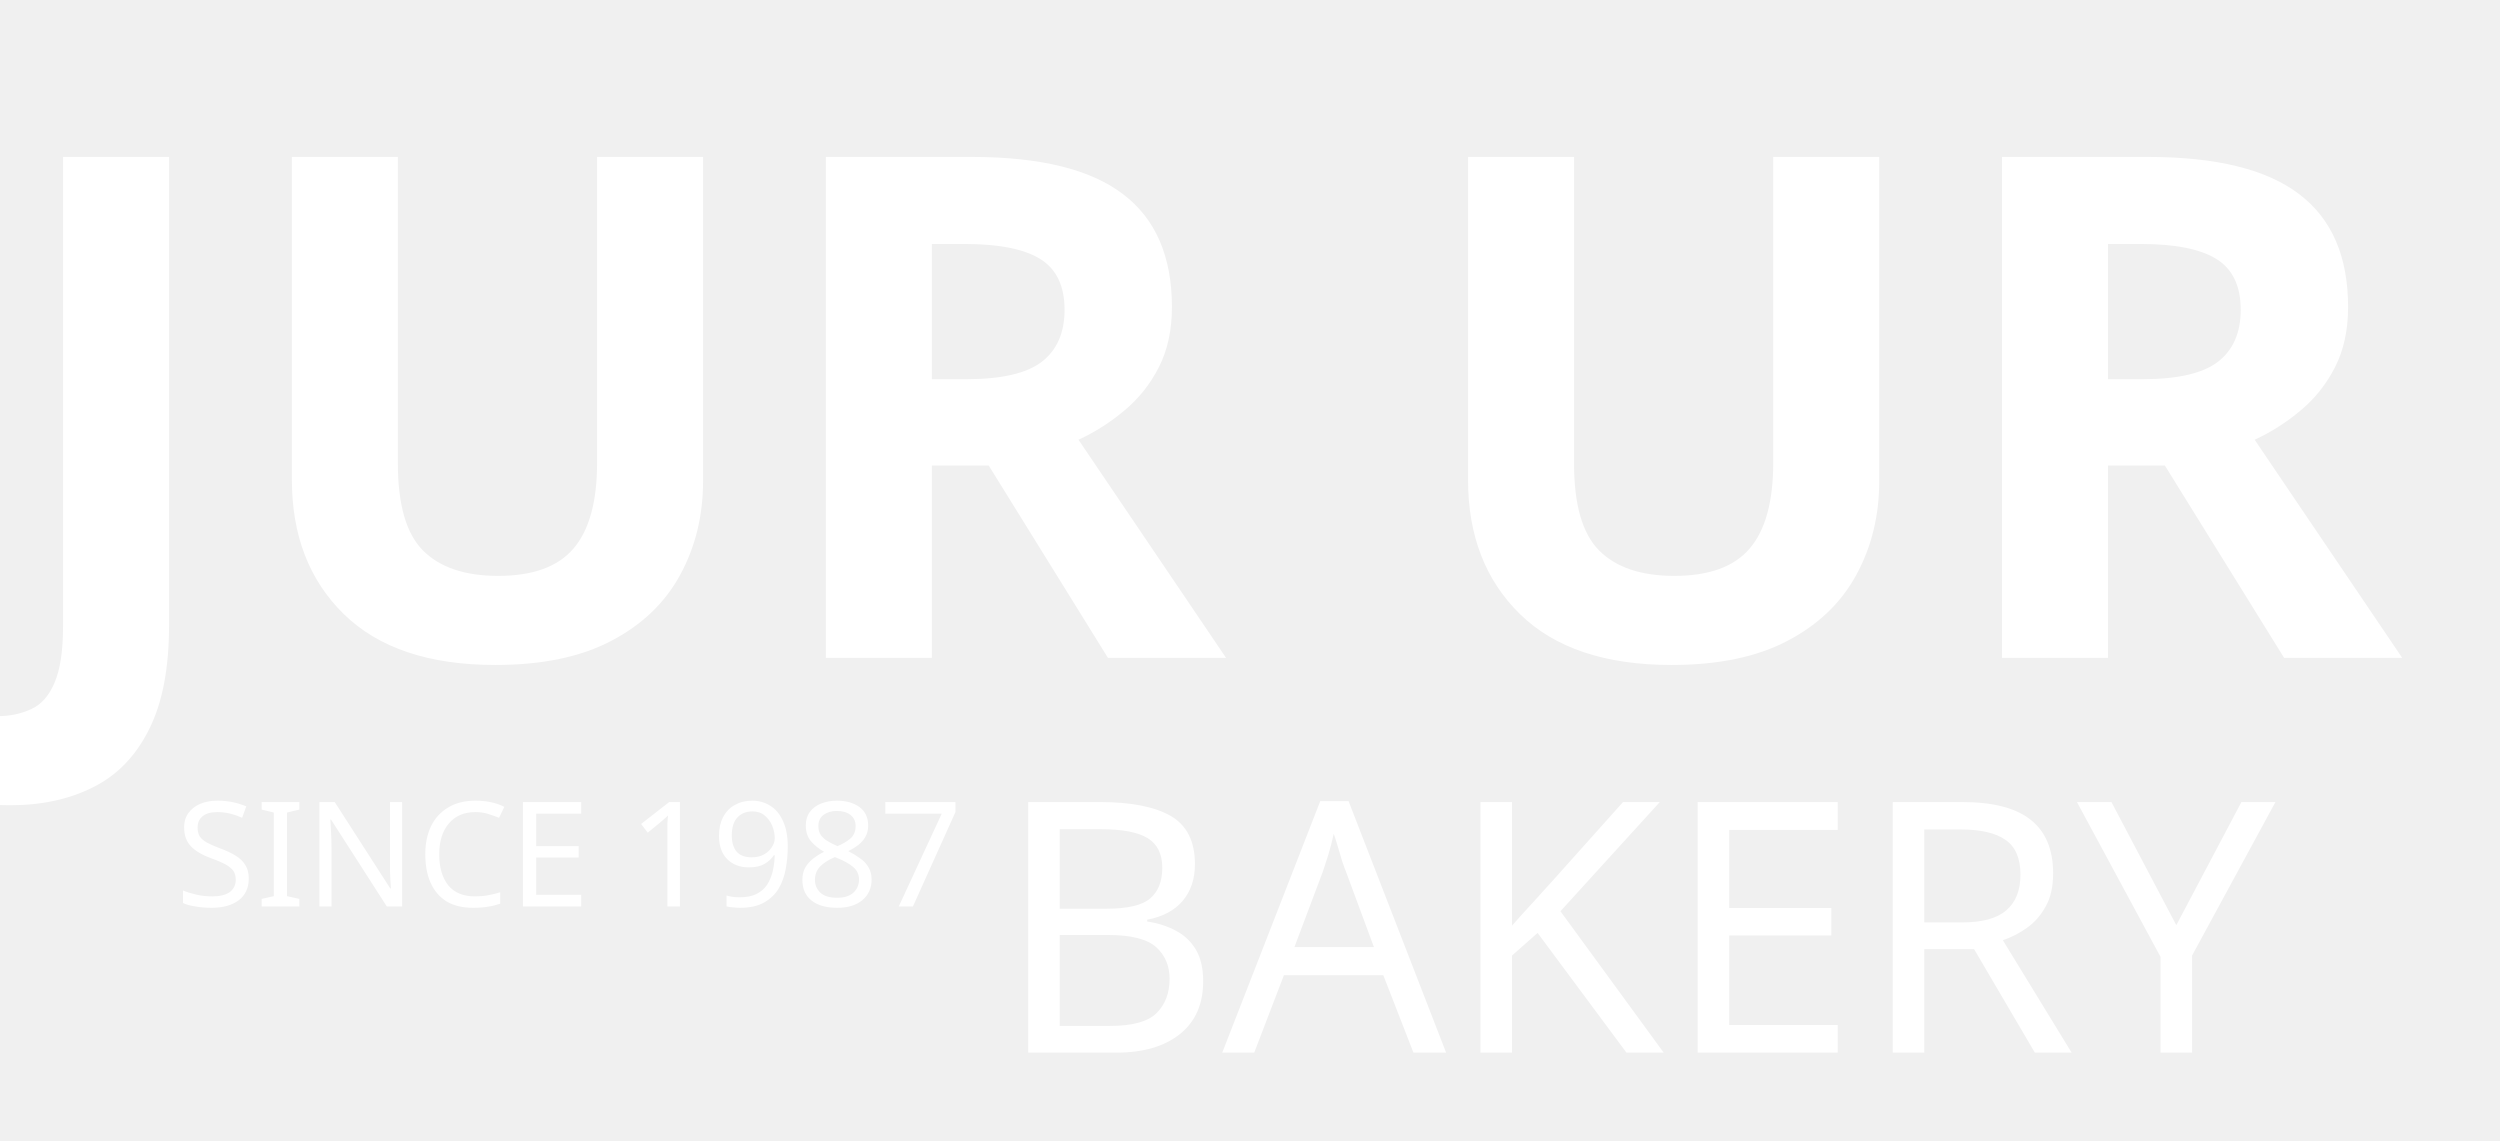
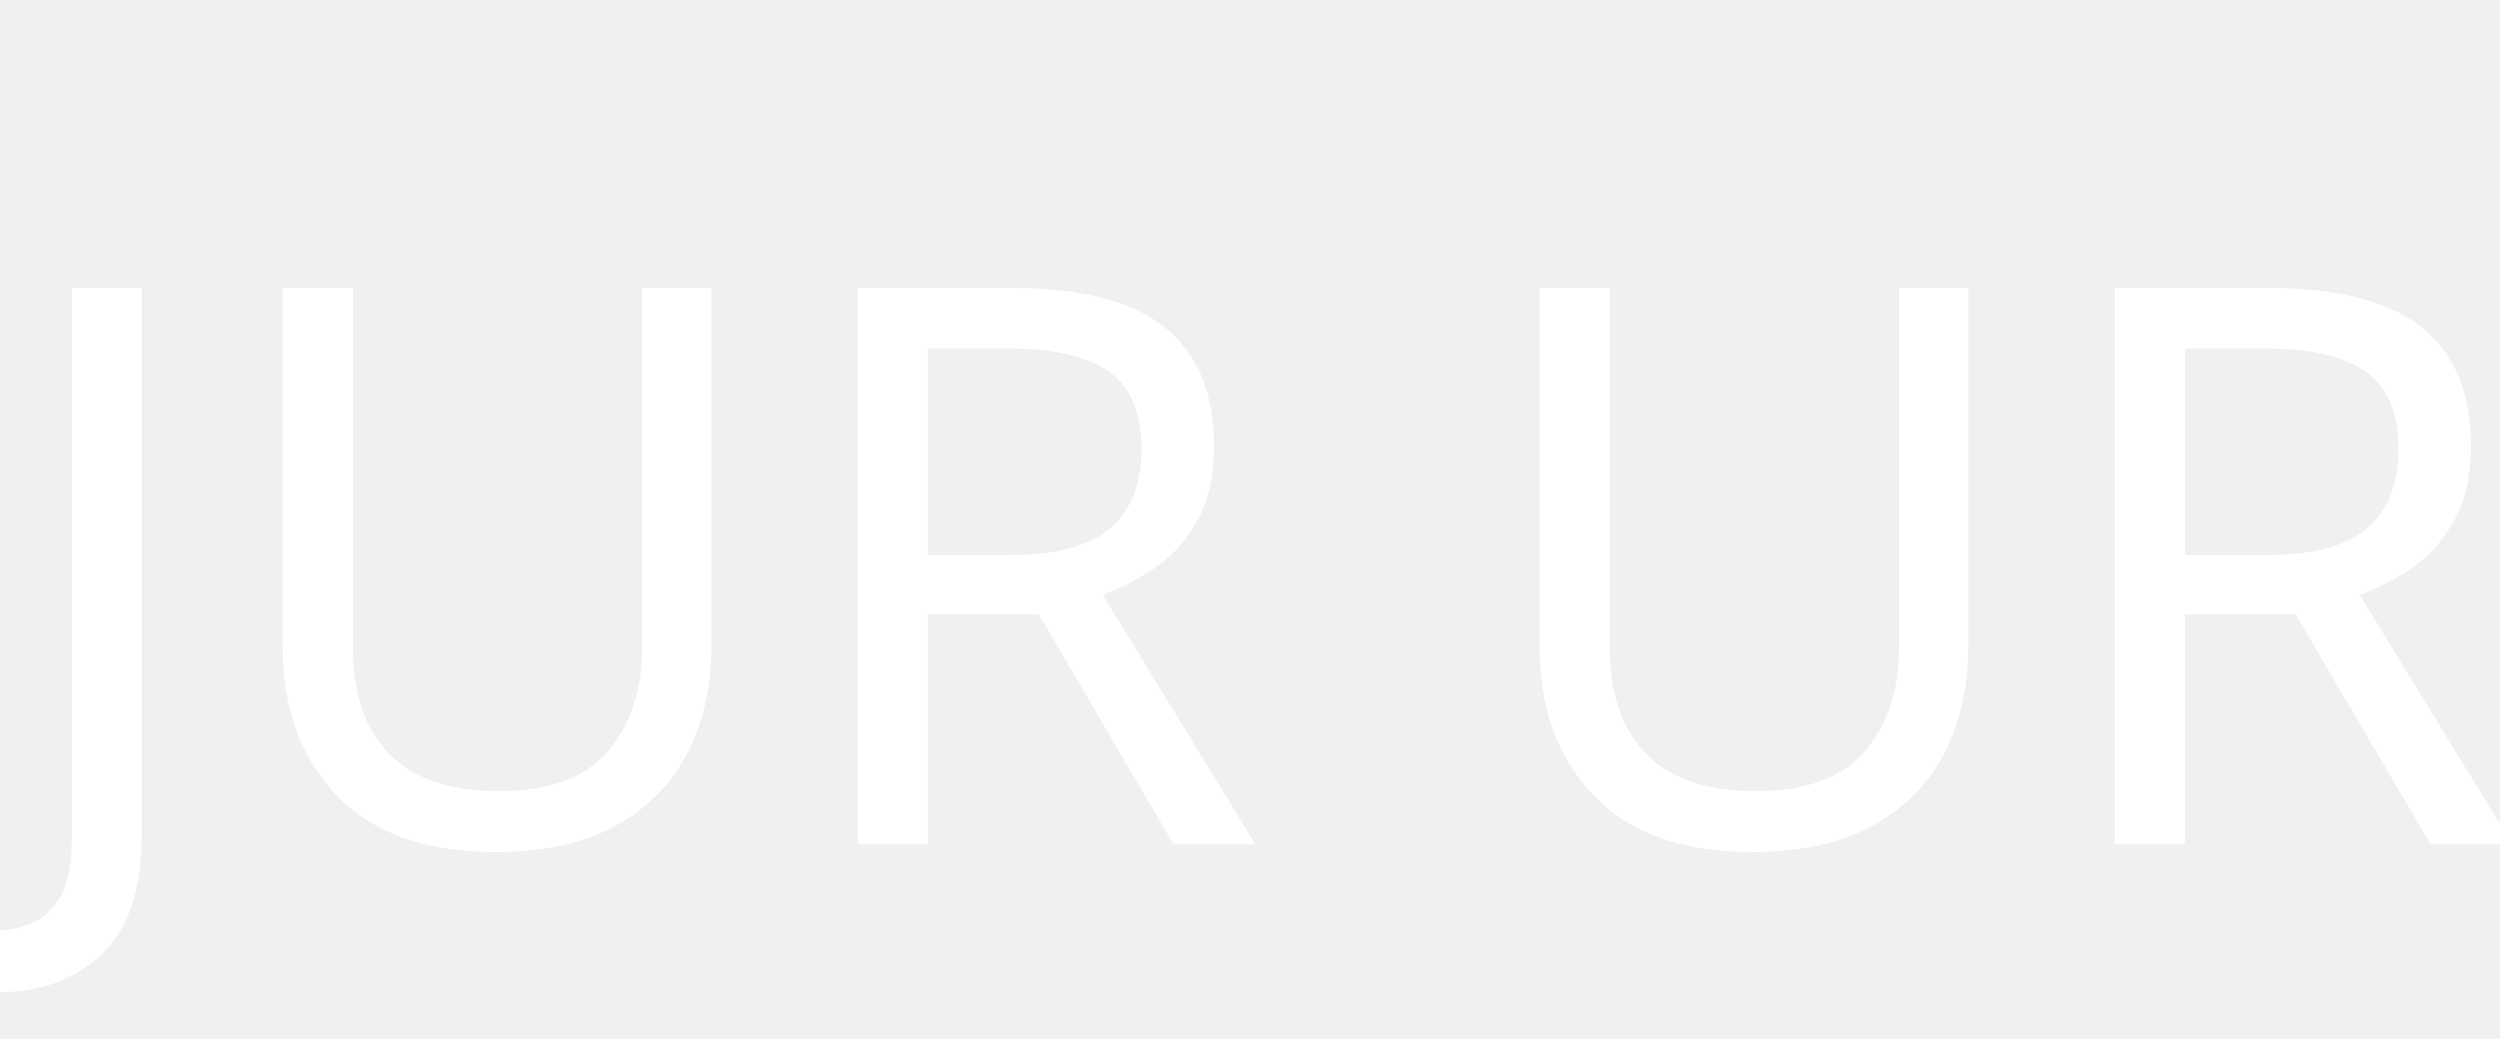
- <svg xmlns="http://www.w3.org/2000/svg" id="Component_6_1" data-name="Component 6 – 1" width="171" height="78" viewBox="0 0 171 78">
-   <text id="JUR_UR" data-name="JUR UR" transform="translate(0 45)" fill="#fff" font-size="48" font-family="Raleway" font-weight="800">
+ <svg xmlns="http://www.w3.org/2000/svg" width="154" height="64" viewBox="0 0 154 64">
+   <text id="JUR_UR" data-name="JUR UR" transform="translate(0 52)" fill="#fff" font-size="48" font-family="SegoeUI, Segoe UI">
    <tspan x="0" y="0">JUR UR</tspan>
  </text>
-   <text id="BAKERY" transform="translate(68 72)" fill="#fff" font-size="24" font-family="Montserrat-Regular, Montserrat">
-     <tspan x="0" y="0">BAKERY</tspan>
-   </text>
-   <text id="SINCE_1987" data-name="SINCE 1987" transform="translate(12 62)" fill="#fff" font-size="10" font-family="Montserrat-Regular, Montserrat">
-     <tspan x="0" y="0">SINCE 1987</tspan>
-   </text>
</svg>
